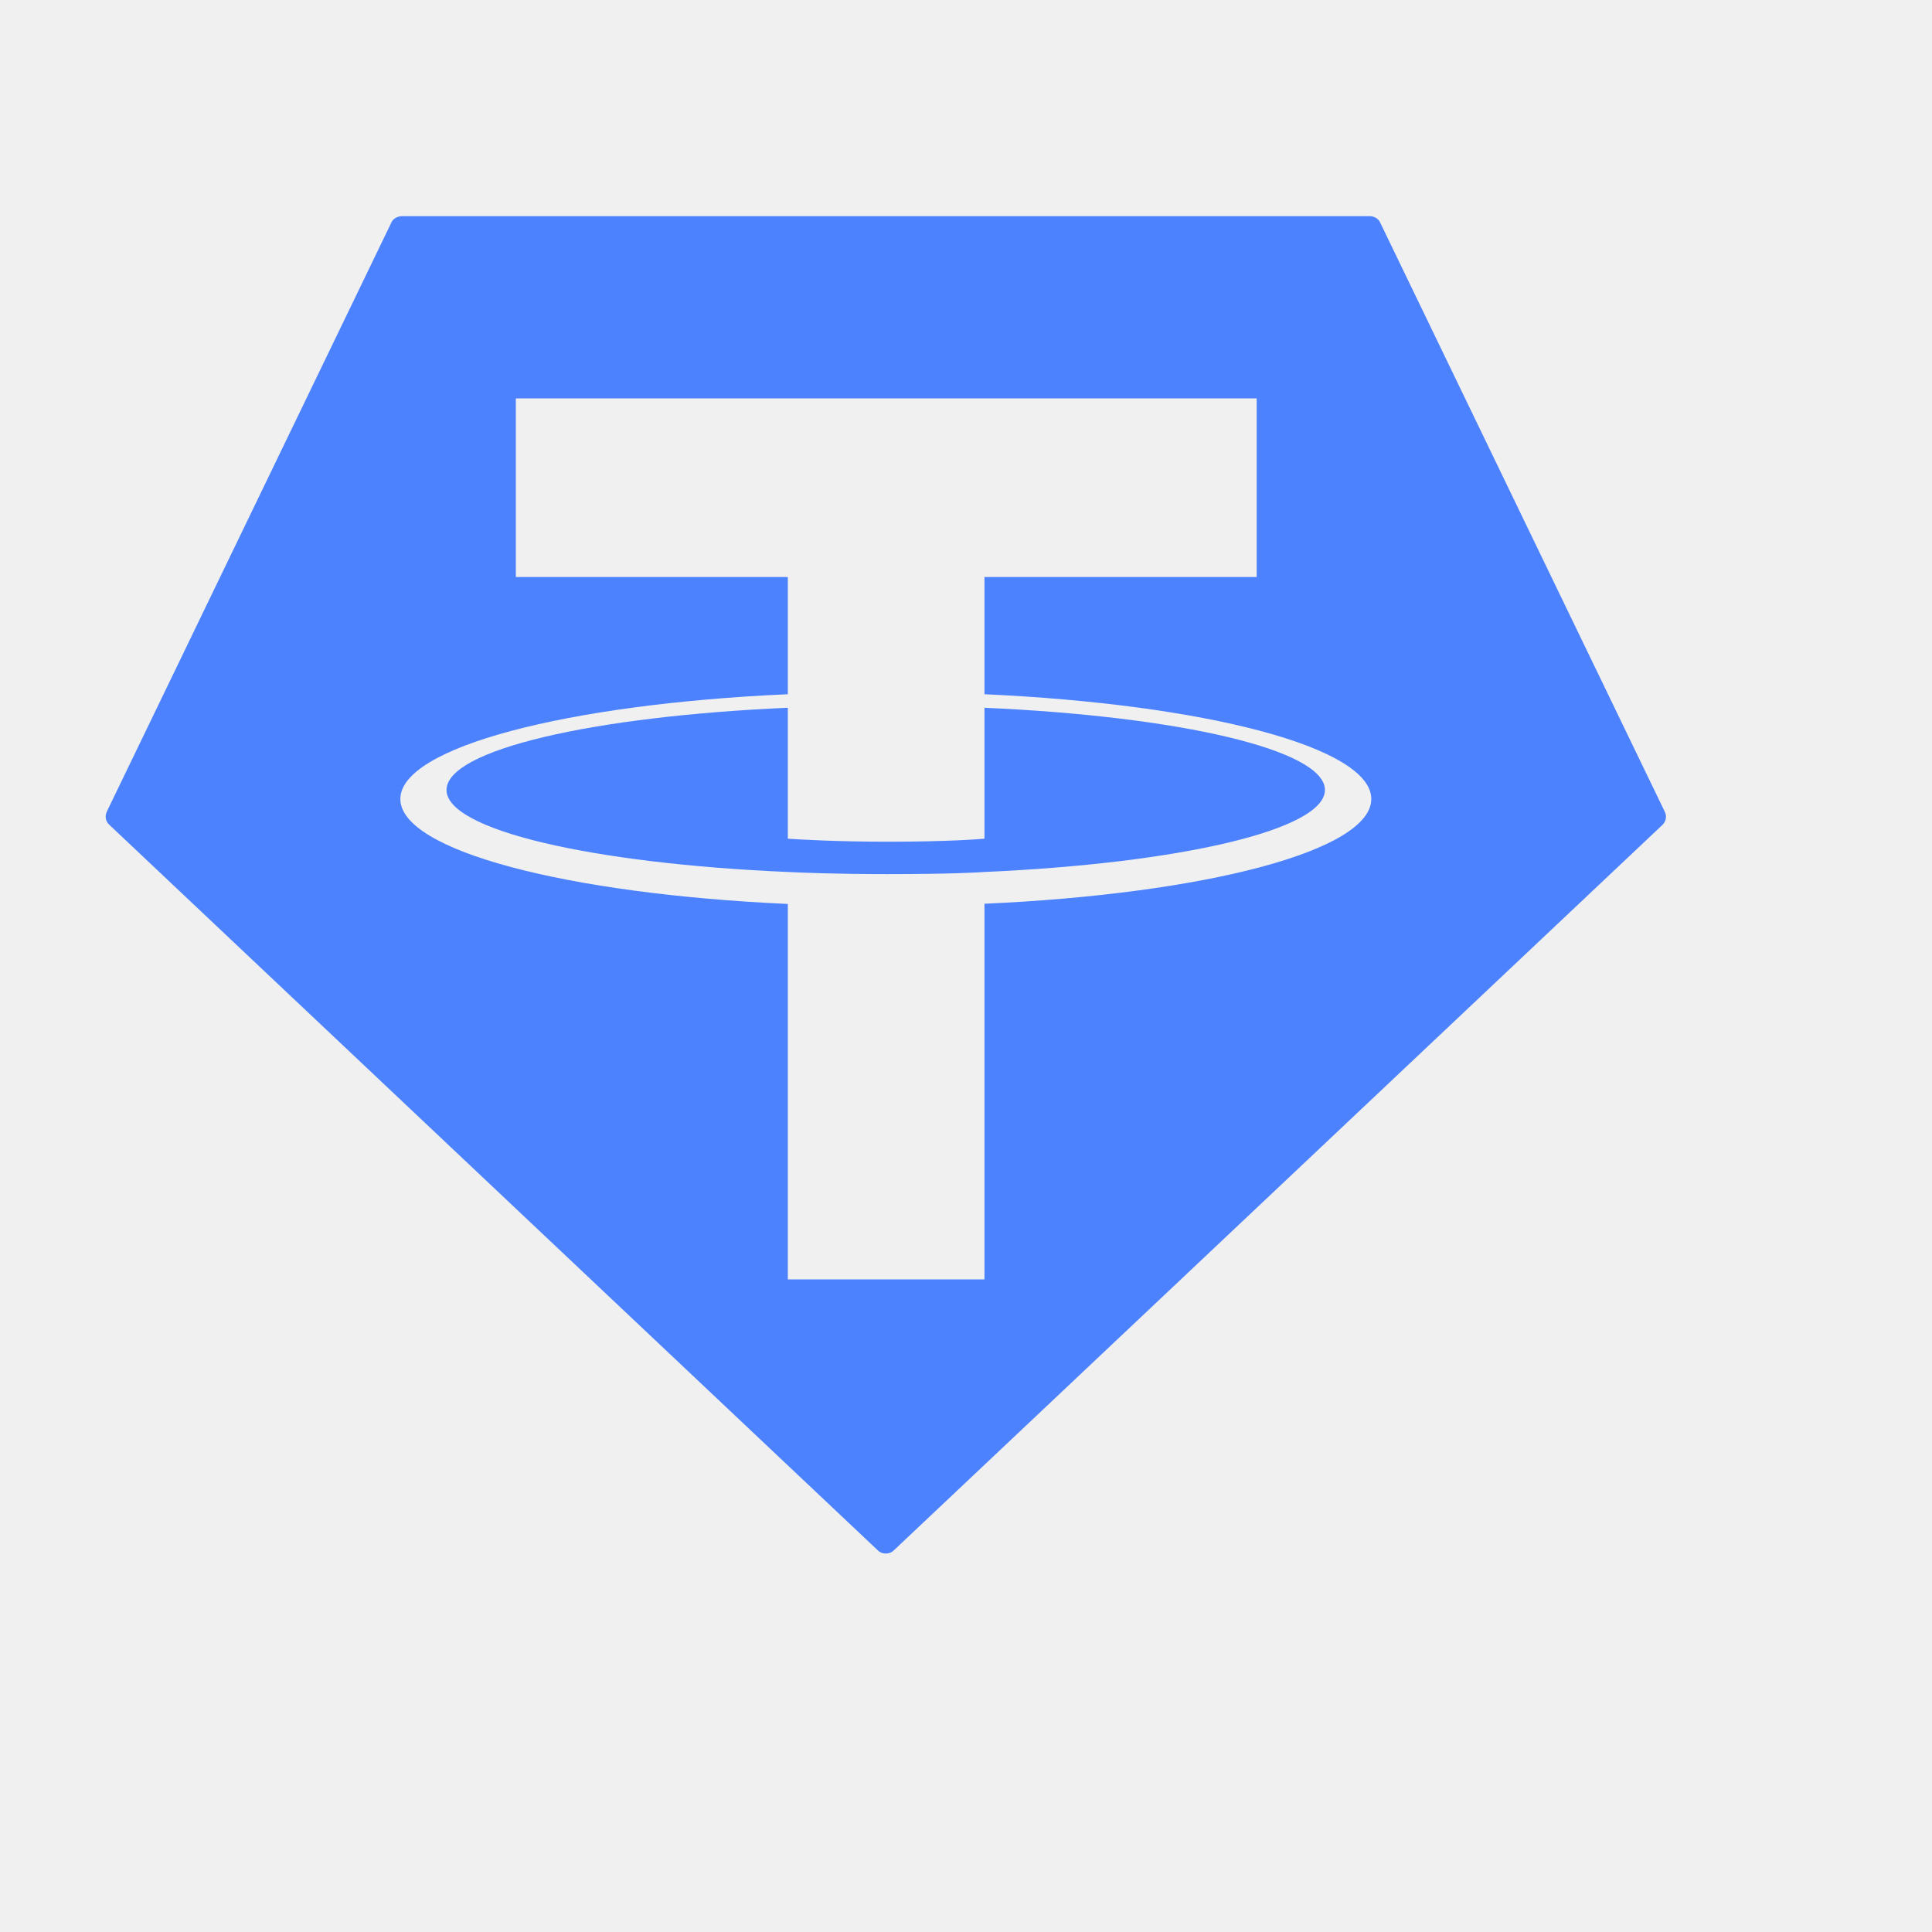
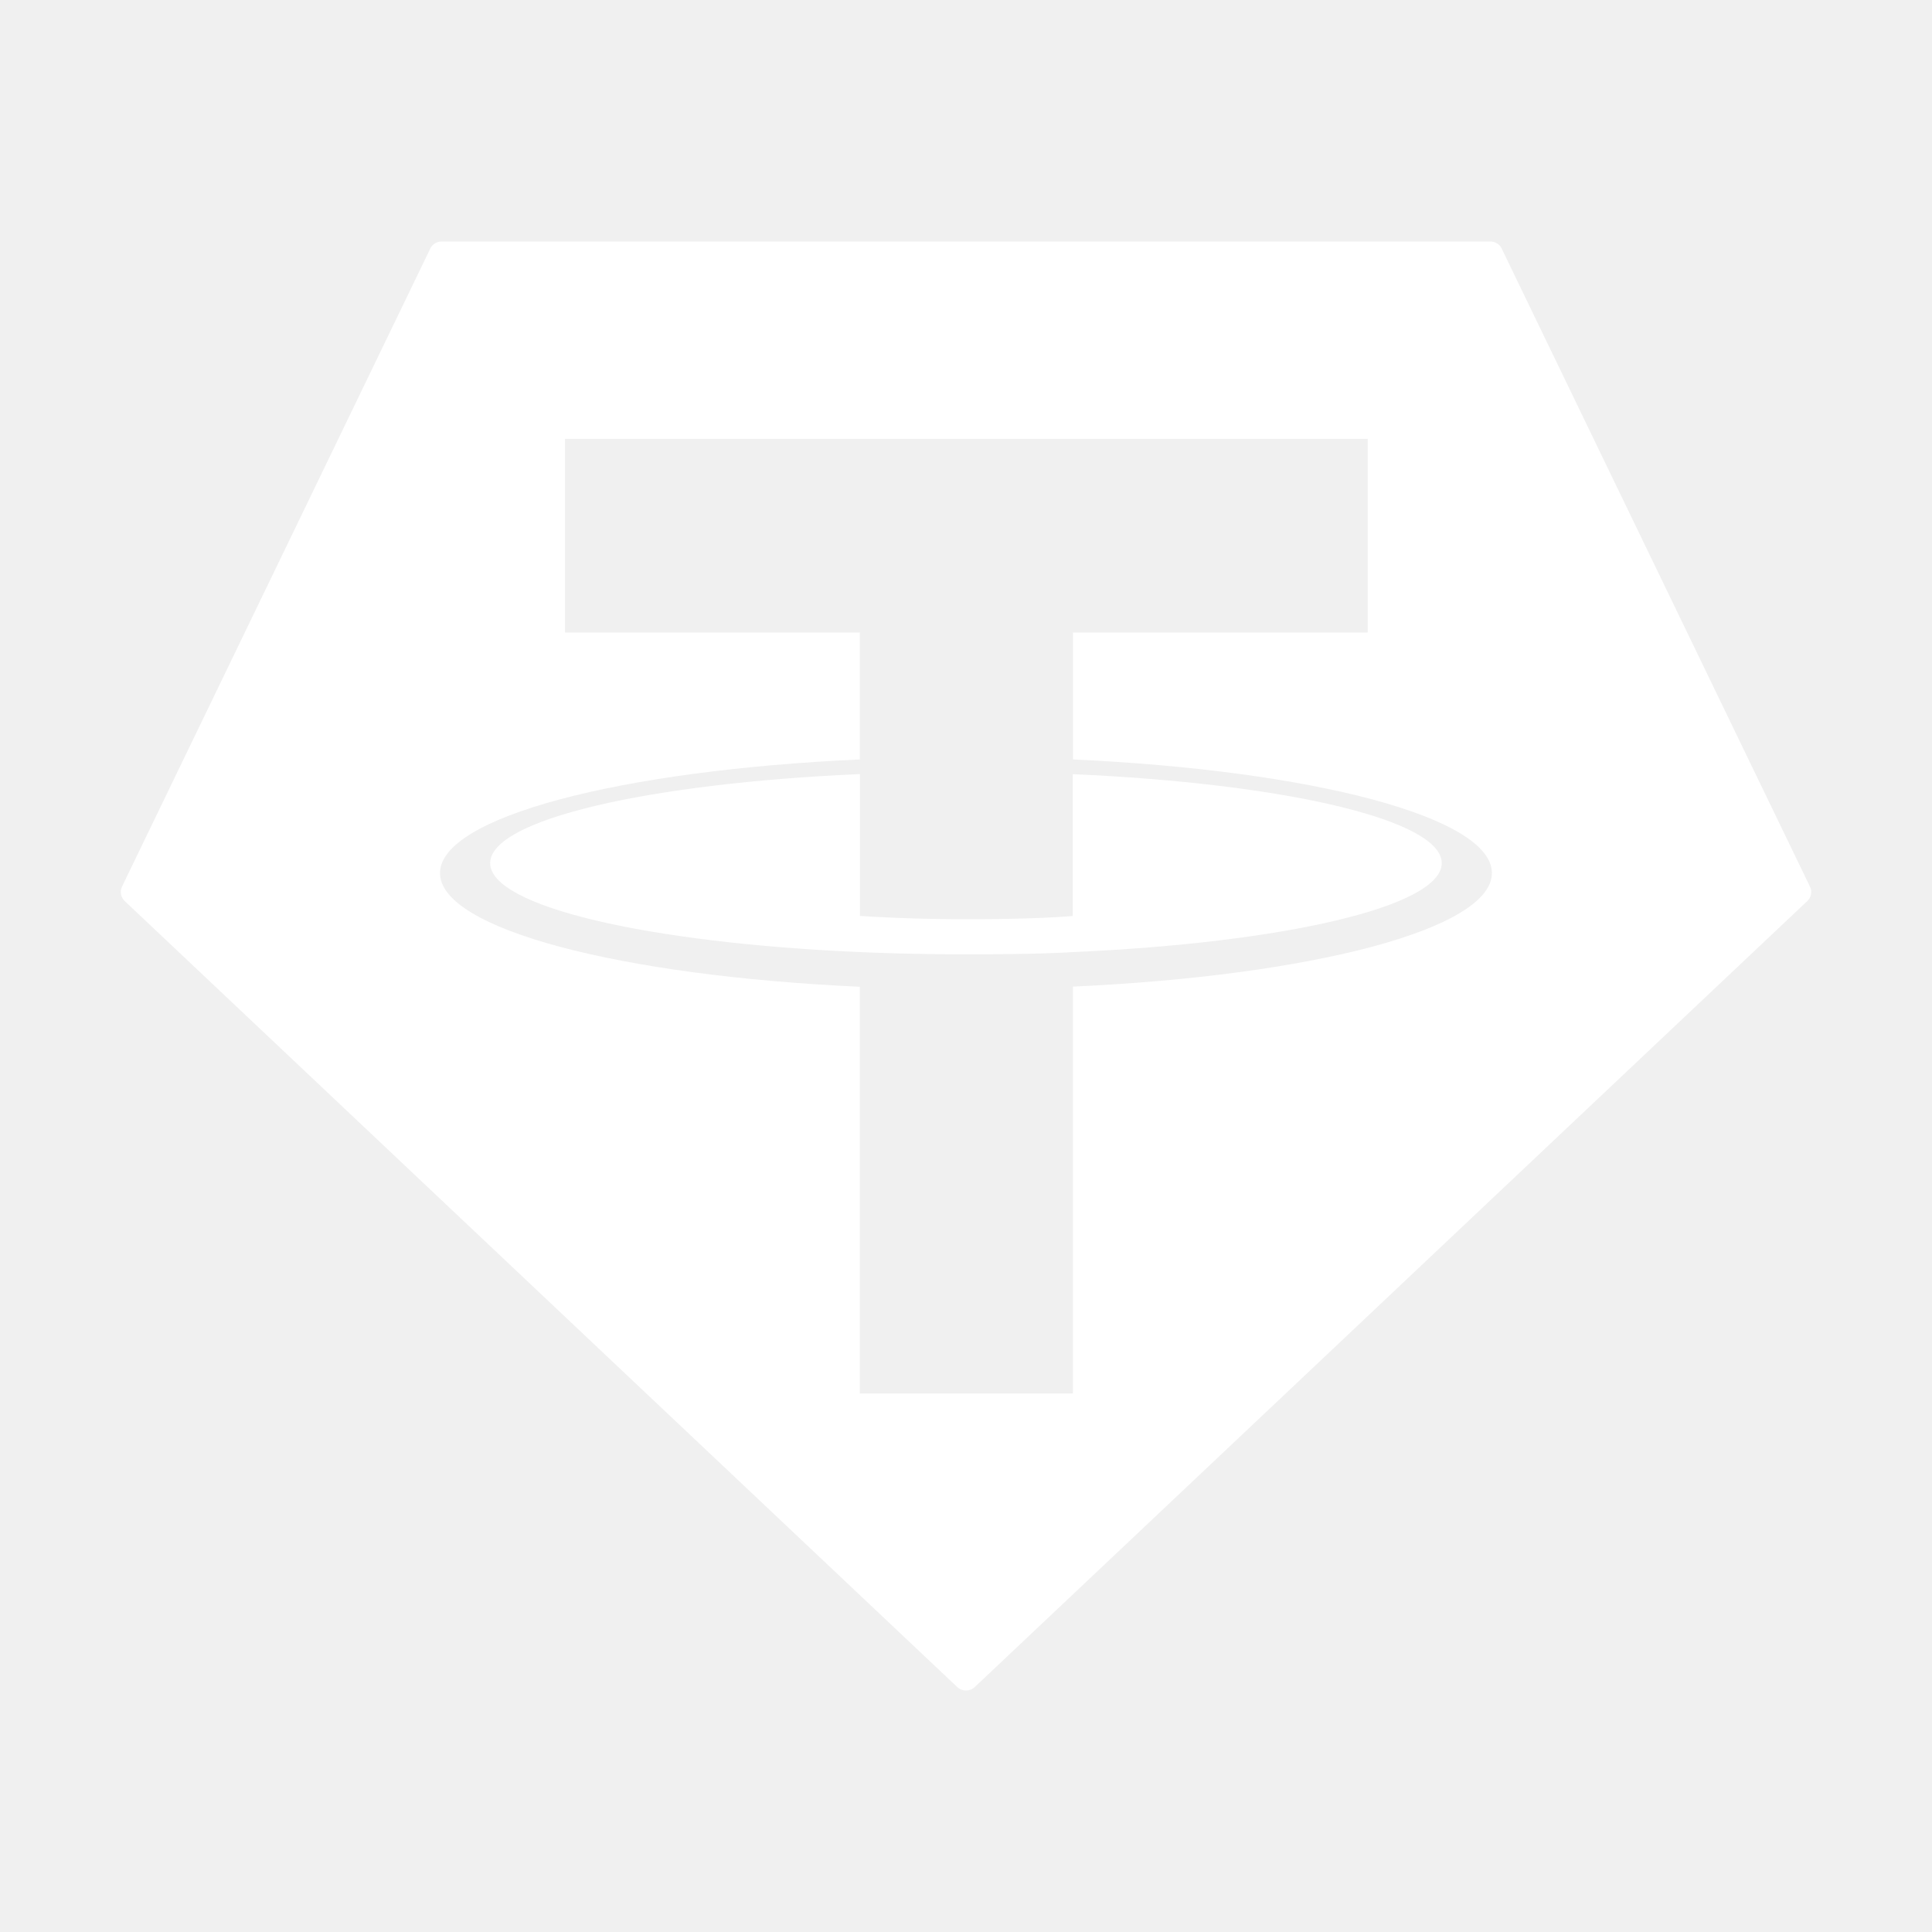
- <svg xmlns="http://www.w3.org/2000/svg" width="9" height="9" viewBox="0 0 9 9" fill="none">
-   <g clip-path="url(#clip0_413_7141)">
-     <path d="M4.132 4.072C4.428 4.072 4.561 4.064 4.586 4.062L4.586 4.062C5.494 4.022 6.172 3.866 6.172 3.68C6.172 3.493 5.494 3.337 4.586 3.297V3.907C4.56 3.909 4.418 3.921 4.136 3.921C3.9 3.921 3.73 3.911 3.67 3.907V3.297C2.76 3.337 2.08 3.493 2.08 3.68C2.08 3.867 2.76 4.023 3.67 4.062C3.729 4.065 3.896 4.072 4.132 4.072Z" fill="#4D82FF" />
-     <path fill-rule="evenodd" clip-rule="evenodd" d="M0.498 3.78L1.823 1.037C1.827 1.028 1.834 1.02 1.843 1.015C1.852 1.01 1.862 1.007 1.872 1.007H6.381C6.391 1.007 6.401 1.01 6.41 1.015C6.419 1.021 6.426 1.028 6.43 1.038L7.755 3.781C7.76 3.791 7.762 3.802 7.76 3.814C7.758 3.825 7.752 3.835 7.744 3.843L4.164 7.222C4.154 7.232 4.141 7.237 4.126 7.237C4.112 7.237 4.099 7.232 4.089 7.222L0.509 3.842C0.501 3.835 0.495 3.824 0.493 3.813C0.491 3.802 0.493 3.791 0.498 3.78ZM4.586 2.688V3.234C5.615 3.281 6.388 3.481 6.388 3.722C6.388 3.963 5.614 4.164 4.586 4.21V5.96H3.67V4.211C2.64 4.164 1.865 3.963 1.865 3.722C1.865 3.481 2.64 3.28 3.67 3.234V2.688H2.403V1.856H5.854V2.688H4.586Z" fill="#4D82FF" />
+ <svg xmlns="http://www.w3.org/2000/svg" preserveAspectRatio="none" overflow="visible" style="display: block;" width="24" height="24" viewBox="0 0 24 24" fill="none">
+   <g id="Tether USDT">
+     <g id="Vector">
+       <path d="M12.015 11.855C12.871 11.855 13.255 11.833 13.329 11.827L13.326 11.827C15.951 11.712 17.91 11.261 17.91 10.722C17.91 10.183 15.951 9.732 13.326 9.617V11.379C13.253 11.385 12.844 11.419 12.027 11.419C11.347 11.419 10.854 11.39 10.682 11.378V9.616C8.052 9.731 6.089 10.182 6.089 10.722C6.089 11.262 8.052 11.713 10.682 11.827C10.851 11.835 11.335 11.855 12.015 11.855Z" fill="white" />
+       <path d="M1.516 11.013L5.345 3.088C5.357 3.062 5.378 3.039 5.403 3.023C5.428 3.008 5.457 3 5.487 3H18.514C18.544 3 18.573 3.008 18.598 3.024C18.623 3.04 18.643 3.062 18.655 3.089L22.484 11.014C22.499 11.043 22.503 11.077 22.497 11.109C22.491 11.141 22.475 11.171 22.451 11.193L12.109 20.957C12.08 20.985 12.041 21 12 21C11.959 21 11.92 20.985 11.891 20.957L1.549 11.193C1.525 11.17 1.509 11.141 1.503 11.108C1.497 11.076 1.501 11.043 1.516 11.013ZM13.329 7.857V9.434C16.3 9.57 18.533 10.15 18.533 10.845C18.533 11.541 16.298 12.121 13.328 12.256V17.311H10.681V12.258C7.705 12.122 5.466 11.542 5.466 10.846C5.466 10.149 7.705 9.569 10.681 9.434V7.857H7.019V5.452H16.991V7.857H13.329Z" fill-rule="evenodd" clip-rule="evenodd" fill="white" />
+     </g>
  </g>
-   <defs>
-     <clipPath id="clip0_413_7141">
-       <rect width="8.307" height="8.307" fill="white" transform="translate(-0.0270996 -0.0317383)" />
-     </clipPath>
-   </defs>
</svg>
